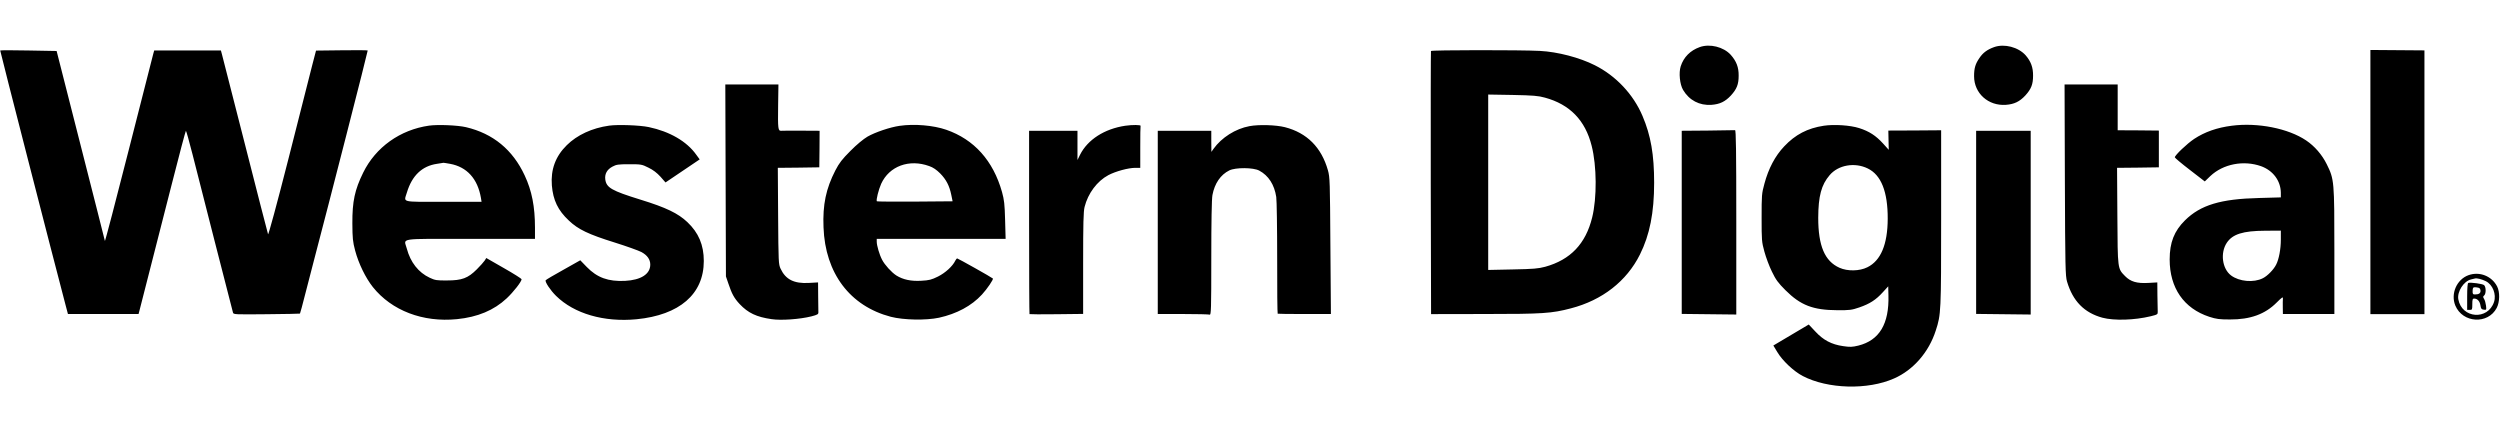
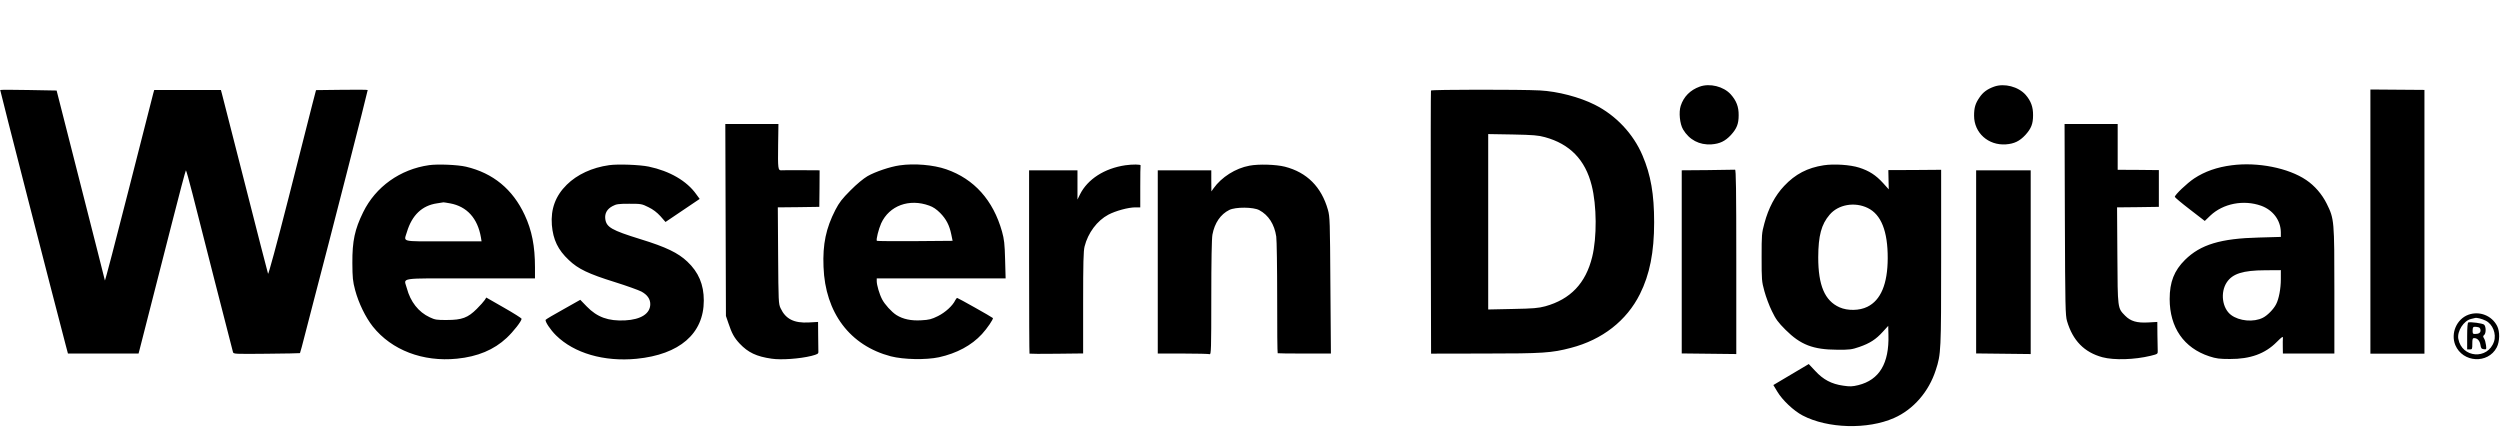
- <svg xmlns="http://www.w3.org/2000/svg" height="442pt" viewBox="62.3 63.2 2428.6 336.8" width="2548pt">
+ <svg xmlns="http://www.w3.org/2000/svg" height="442pt" viewBox="62.3 63.2 2428.6 260" width="2548pt">
  <path d="m1713.5 66.7c-9.2 3.3-15.6 9.7-18.5 18.7-2 6.2-.9 17.5 2.3 22.9 6 10.1 15.9 15.3 27.6 14.5 8.1-.6 13.3-3.1 18.9-9.1 5.7-6.3 7.5-10.8 7.5-19.2.1-8.2-2.2-14.1-7.7-20.3-7-7.7-20.3-11-30.1-7.5zm286 0c-6.7 2.4-10.9 5.5-14.3 10.6-4 5.8-5.2 9.9-5.2 17.7 0 16.6 13.8 29 30.9 27.8 8.1-.6 13.3-3.1 18.9-9.1 5.7-6.3 7.5-10.8 7.5-19.2.1-8-2.1-13.9-7.2-19.8-7.1-8-20.7-11.5-30.6-8zm-1937 3.3c-.2.4 50.9 199.5 63.6 247.7l2.2 8.3h68.6l1-3.8c1.2-4.5 13.4-52.2 31.3-122.5 7.2-28.4 13.4-51.7 13.7-51.7s3.2 10.2 6.4 22.8c5.5 21.7 38.1 149.6 39.3 153.7.5 2 1.2 2 32.7 1.7 17.7-.2 32.3-.4 32.4-.6.2-.1 2.6-9 5.3-19.7s6.3-24.6 8-30.9c14.7-55.8 52.8-204.6 52.5-205-.2-.3-11.5-.4-25.3-.2l-24.9.3-3.7 14.2c-1.9 7.8-12.3 48.4-22.9 90.2-11.7 45.9-19.7 75.2-20 74-.6-1.9-9.5-36.4-26.7-104-8.6-33.7-16.4-64.5-18.1-70.8l-1-3.7h-64.8l-.9 3.2c-.5 1.8-11.2 43.8-23.8 93.3s-23 89.3-23.2 88.5c-.1-.8-10.8-42.7-23.6-93l-23.3-91.5-27.3-.5c-14.9-.3-27.3-.3-27.5 0zm1389.9.5c-.2.5-.3 58.3-.2 128.3l.3 127.3 52.2-.1c56.4 0 65-.6 83.6-5.5 30.5-7.9 54.2-26.4 67.1-52.3 9.5-19 13.8-40.6 13.8-69.7 0-27.3-3.2-45.9-11.3-64.9-8.9-21-25.8-39-46.4-49.3-14.7-7.4-35.9-13-53.4-13.9-18.6-1-105.3-.9-105.7.1zm110.7 45.3c24.2 6.6 39.2 22 45.4 46.8 5 19.5 5.2 50.6.5 69.6-6.3 25.6-21.1 41.1-45.6 47.9-6.8 1.8-11.3 2.2-31.6 2.6l-23.8.5v-170.4l23.8.4c19.9.4 24.9.8 31.3 2.6zm801.9-46.3v256.6h52.5v-256.2l-26.3-.2c-14.4-.1-26.2-.2-26.2-.2zm-1597.8 126.7.3 93.3 2.4 7c3.3 9.9 5.6 14.1 10.9 19.8 8.2 8.7 16.4 12.6 31.1 14.7 9.2 1.4 27.3.1 38.6-2.7 6.1-1.6 6.9-2.1 6.8-4.1 0-1.2-.1-8.2-.2-15.6l-.1-13.3-8.9.5c-14.4.8-22.6-3.3-27.5-13.8-2-4.3-2.1-6.2-2.4-51.2l-.3-46.8 20.2-.2 20.1-.3.2-17.7.1-17.8-17.5-.1c-9.6-.1-18.5 0-19.7.1-3.2.2-3.4-1.7-3.1-24.8l.3-20.2h-51.6zm1301-.5c.3 85.2.5 93.3 2.1 98.8 5.6 18.9 16.7 30.3 34.4 35.1 11.4 3 31.1 2.4 46.8-1.4 6.8-1.7 7-1.8 6.9-4.7-.1-1.7-.2-8.7-.3-15.6l-.1-12.6-8.9.5c-11 .6-17.1-1.2-22.4-6.6-7.3-7.5-7.2-6.2-7.5-58.4l-.3-46.8 20.3-.2 20.3-.3v-35.7l-20-.2-20-.1v-44.5h-51.6zm-1589.1-52.7c-28.1 4-51.9 21-64 45.7-8.2 16.7-10.6 27.9-10.5 49.3.1 14.4.4 17.7 2.7 26.4 3.4 12.7 10.1 26.4 17.2 35.4 18.3 22.9 48.6 34.5 81.7 31.2 20.1-2 35.9-8.6 48.3-20.2 6.7-6.3 14.5-16.3 14.5-18.6 0-.5-7.7-5.4-17.2-10.8l-17.1-9.8-1.5 2.4c-.9 1.4-4.3 5.2-7.7 8.6-8.6 8.6-14.4 10.8-29 10.8-9.9.1-11.6-.2-16.7-2.6-11-5.1-18.8-15.1-22.3-28.3-2.7-10.6-10.2-9.5 61.5-9.5h63v-10.8c0-20.4-3-35.9-10-50.8-11.6-25-30.7-40.7-57-46.9-8.1-1.9-27.4-2.7-35.9-1.5zm20.4 37.1c16.4 3 26.8 14.5 30 33.1l.6 3.8h-37.1c-42.1 0-38.4.9-35.4-9.1 4.9-16.3 14.7-25.7 29.2-27.8 3.1-.5 6-.9 6.3-1 .3 0 3.2.4 6.4 1zm154.6-37.1c-16.6 2.3-31.2 9.1-41.2 19-11 10.8-15.7 23.7-14.5 39.1 1.2 14.3 5.9 24.2 16.5 34.1 9 8.6 19 13.4 44.7 21.4 11.5 3.6 23.1 7.8 25.8 9.2 5.7 3.1 8.6 7.2 8.6 12.2 0 9.2-9 15-24.5 15.8-16.3.8-27.1-3.1-37.2-13.5l-6.3-6.5-16.5 9.3c-9.1 5-16.8 9.6-17.1 10.1-.9 1.5 4.5 9.7 10.1 15.2 17.6 17.3 46.5 25.7 78.1 22.7 41.8-4.1 65.4-24.4 65.4-56.6 0-15.6-5.1-27.5-16-37.8-9-8.5-20.5-14.1-45.5-21.8-28.1-8.7-33.1-11.6-34.2-19.6-.7-5.4 1.7-9.7 7-12.5 3.7-2 5.7-2.3 16.2-2.3 11.6 0 12.3.1 18.7 3.3 4.6 2.2 8.3 5.1 11.7 8.8l4.9 5.6 16.6-11.2 16.6-11.2-3.3-4.5c-9.2-13-25.8-22.6-46.2-26.9-8.7-1.8-29.8-2.6-38.4-1.4zm282.1.2c-9.2 1.3-23.7 6.2-31.2 10.5-3.9 2.3-10.5 7.7-16.5 13.8-8.2 8.2-10.9 11.7-14.7 19-9.1 17.7-12.4 33.2-11.5 55.3 1.6 44.6 25.7 76.5 65.4 86.9 12.5 3.2 34.1 3.6 46.8.9 17.2-3.8 31.6-11.5 41.7-22.5 5-5.4 11.4-14.8 10.6-15.6-.9-1-33.9-19.5-34.6-19.5-.5 0-1.3 1-1.9 2.2-2.5 5.3-9.6 11.8-16.8 15.4-6.3 3.1-8.6 3.7-16.2 4.1-9.9.6-17.8-1.1-24.2-5.1-4.7-3-11.4-10.4-13.9-15.3-2.6-4.9-5.2-13.9-5.2-17.5v-2.8h125.2l-.5-18.3c-.4-15.4-.9-19.6-3-27.2-8.6-30.5-27.1-51.1-54.2-60.5-12.4-4.3-31-5.9-45.3-3.8zm28.8 39.1c3.8 1.3 7.1 3.6 10.6 7.1 5.9 6 9 12 10.8 20.8l1.3 6.3-36.5.3c-20.1.1-36.8 0-37.1-.3-.9-1 1.7-11.4 4.2-17 7.9-17.2 27.2-24.3 46.7-17.2zm190.5-39.2c-20.3 3-36.6 13.5-44 28.2l-2.5 5.1v-28.4h-47v88.8c0 48.9.2 89.1.4 89.3s12.1.3 26.3.1l25.8-.3v-49.2c0-38.7.3-50.4 1.4-54.7 3.3-13.2 12.2-25.1 23.1-30.9 7-3.7 19.4-7.1 26.2-7.1h4.8v-20c0-11 .1-20.3.3-20.8.3-1-7.9-1.1-14.8-.1zm120.6.4c-13.6 2.5-27.1 11.1-34.9 22l-2.1 3-.1-10.3v-10.2h-52v178h24.4c13.4 0 25.1.3 26 .6 1.4.6 1.6-4.7 1.6-54.8 0-35.6.4-57.5 1.1-61.3 2.1-11.3 7.9-19.8 16.4-24 6.1-3 23.4-2.9 29.1.2 9 4.8 14.7 13.7 16.5 25.6.5 3.4.9 30.3.9 59.7-.1 29.4.2 53.6.5 53.7.3.2 12 .3 26.1.3h25.6l-.5-66.3c-.4-62.6-.5-66.6-2.4-73.3-6.3-22.3-20.4-36.4-41.8-41.9-8.7-2.2-25.5-2.7-34.4-1zm557.9-.4c-15.8 2.4-27.7 8.6-38.5 20.1-8.8 9.3-15.2 21.4-19.2 36.3-2.6 9.5-2.7 11.1-2.7 33 0 21.8.1 23.5 2.7 32.9 1.5 5.5 4.7 14.2 7.3 19.4 3.8 7.9 6 10.9 13.2 18.1 14.6 14.6 26.8 19.3 50.2 19.4 12.3.1 14.2-.2 21.5-2.7 10.2-3.5 16.2-7.4 22.8-14.7l5.3-5.8.2 8.7c.8 27.8-8.8 43.8-29.3 48.9-5.8 1.4-8 1.5-14.7.5-11.3-1.6-19.4-5.9-27.1-14.3l-6.3-6.7-17.2 10.2-17.2 10.2 3.8 6.3c4.9 8.3 15.9 18.7 24.7 23.3 24.3 12.7 63.1 13.8 88.8 2.4 18.7-8.2 33.8-25.6 40.5-46.6 5.1-15.6 5.2-18.2 5.2-109.4v-85.1l-25.6.2-25.7.1.2 9.4.2 9.3-5.5-6.1c-7-7.7-13.5-11.9-23.2-15-8.8-2.8-24.3-3.8-34.4-2.3zm42.7 41.5c13 6.3 19.5 22.5 19.4 48.9-.1 24.9-6.7 40.7-19.8 47.1-7.6 3.8-19.2 4-27 .5-14.4-6.4-20.7-21.3-20.7-48.6.1-21 3-32 11.1-41.4 8.4-9.9 24.3-12.7 37-6.5zm353.6-41.5c-14.2 1.8-26.2 6-36.5 12.8-6.9 4.6-18.8 15.9-18.8 17.9 0 .5 6.5 6 14.6 12.2l14.5 11.2 5.4-5.2c12.5-11.8 32.3-15.6 49.3-9.6 11.6 4.2 19 14.1 19.2 25.7v4.6l-21.2.6c-37.3.9-56.8 6.8-71.9 21.7-10.5 10.4-14.9 21.5-14.9 38 0 27.7 13.8 47.6 38.5 55.7 6.8 2.2 9.8 2.6 20 2.6 19.8.1 34.2-5.1 45.5-16.5 5.3-5.3 6.2-5.8 6-3.7-.1 1.3-.2 5.2-.1 8.6l.1 6.3h50v-60.4c0-69.1-.1-70.3-7.4-85.1-4.6-9.3-11.8-17.6-20-23.1-17.3-11.7-47.1-17.6-72.3-14.3zm47.7 110.6c0 9.2-1.9 19.3-4.6 24.4-2.4 4.8-8.4 10.9-12.8 13.1-8.9 4.6-23.1 3.3-31-2.7-8.6-6.5-10.6-21.9-4.1-31.7 5.6-8.4 15.7-11.6 37.3-11.7l15.2-.1zm-556.7-105.9-25.3.2v177.9l26.5.3 26.5.3v-89.6c0-71-.3-89.5-1.2-89.5-.7.1-12.7.2-26.5.4zm260.7 89.2v88.9l26.5.3 26.5.3v-178.5h-53zm478.2 51.3c-11.4 4.2-17.4 18-12.7 29.5 7.2 17.1 31.7 18.5 40.2 2.3 3-5.7 3.2-15.5.4-20.9-5.2-10.1-17.1-14.8-27.9-10.9zm16.9 5.8c6.8 3.4 10.4 12.8 8 20.2-6 18-31.3 16.1-34.7-2.6-1.3-7.4 5.3-17.7 12.4-19.3 1.5-.3 3.2-.7 3.7-.9 1.7-.6 6.8.7 10.6 2.6z" />
  <path d="m2460.1 295.8c-.7.2-1.1 5.1-1.1 13.3v12.9h2.5c2.4 0 2.5-.3 2.5-5.5 0-4.6.3-5.5 1.8-5.5 3.1 0 5.4 2.5 6.1 6.6.5 3.3 1 3.9 3.3 4.2 2.5.3 2.6.2 2.1-4-.3-2.4-1.1-5.3-1.9-6.5-1.1-1.8-1.1-2.3.1-3.3 2-1.7 1.9-8.4-.1-10.1-1.6-1.3-13.1-2.8-15.3-2.1zm10.3 4.8c.9.3 1.6 1.6 1.6 2.9 0 2.4-1.7 3.5-5.5 3.5-1.9 0-2.3-.5-2.2-3.5.1-2.9.5-3.5 2.3-3.5 1.2 0 2.9.3 3.8.6z" />
</svg>
